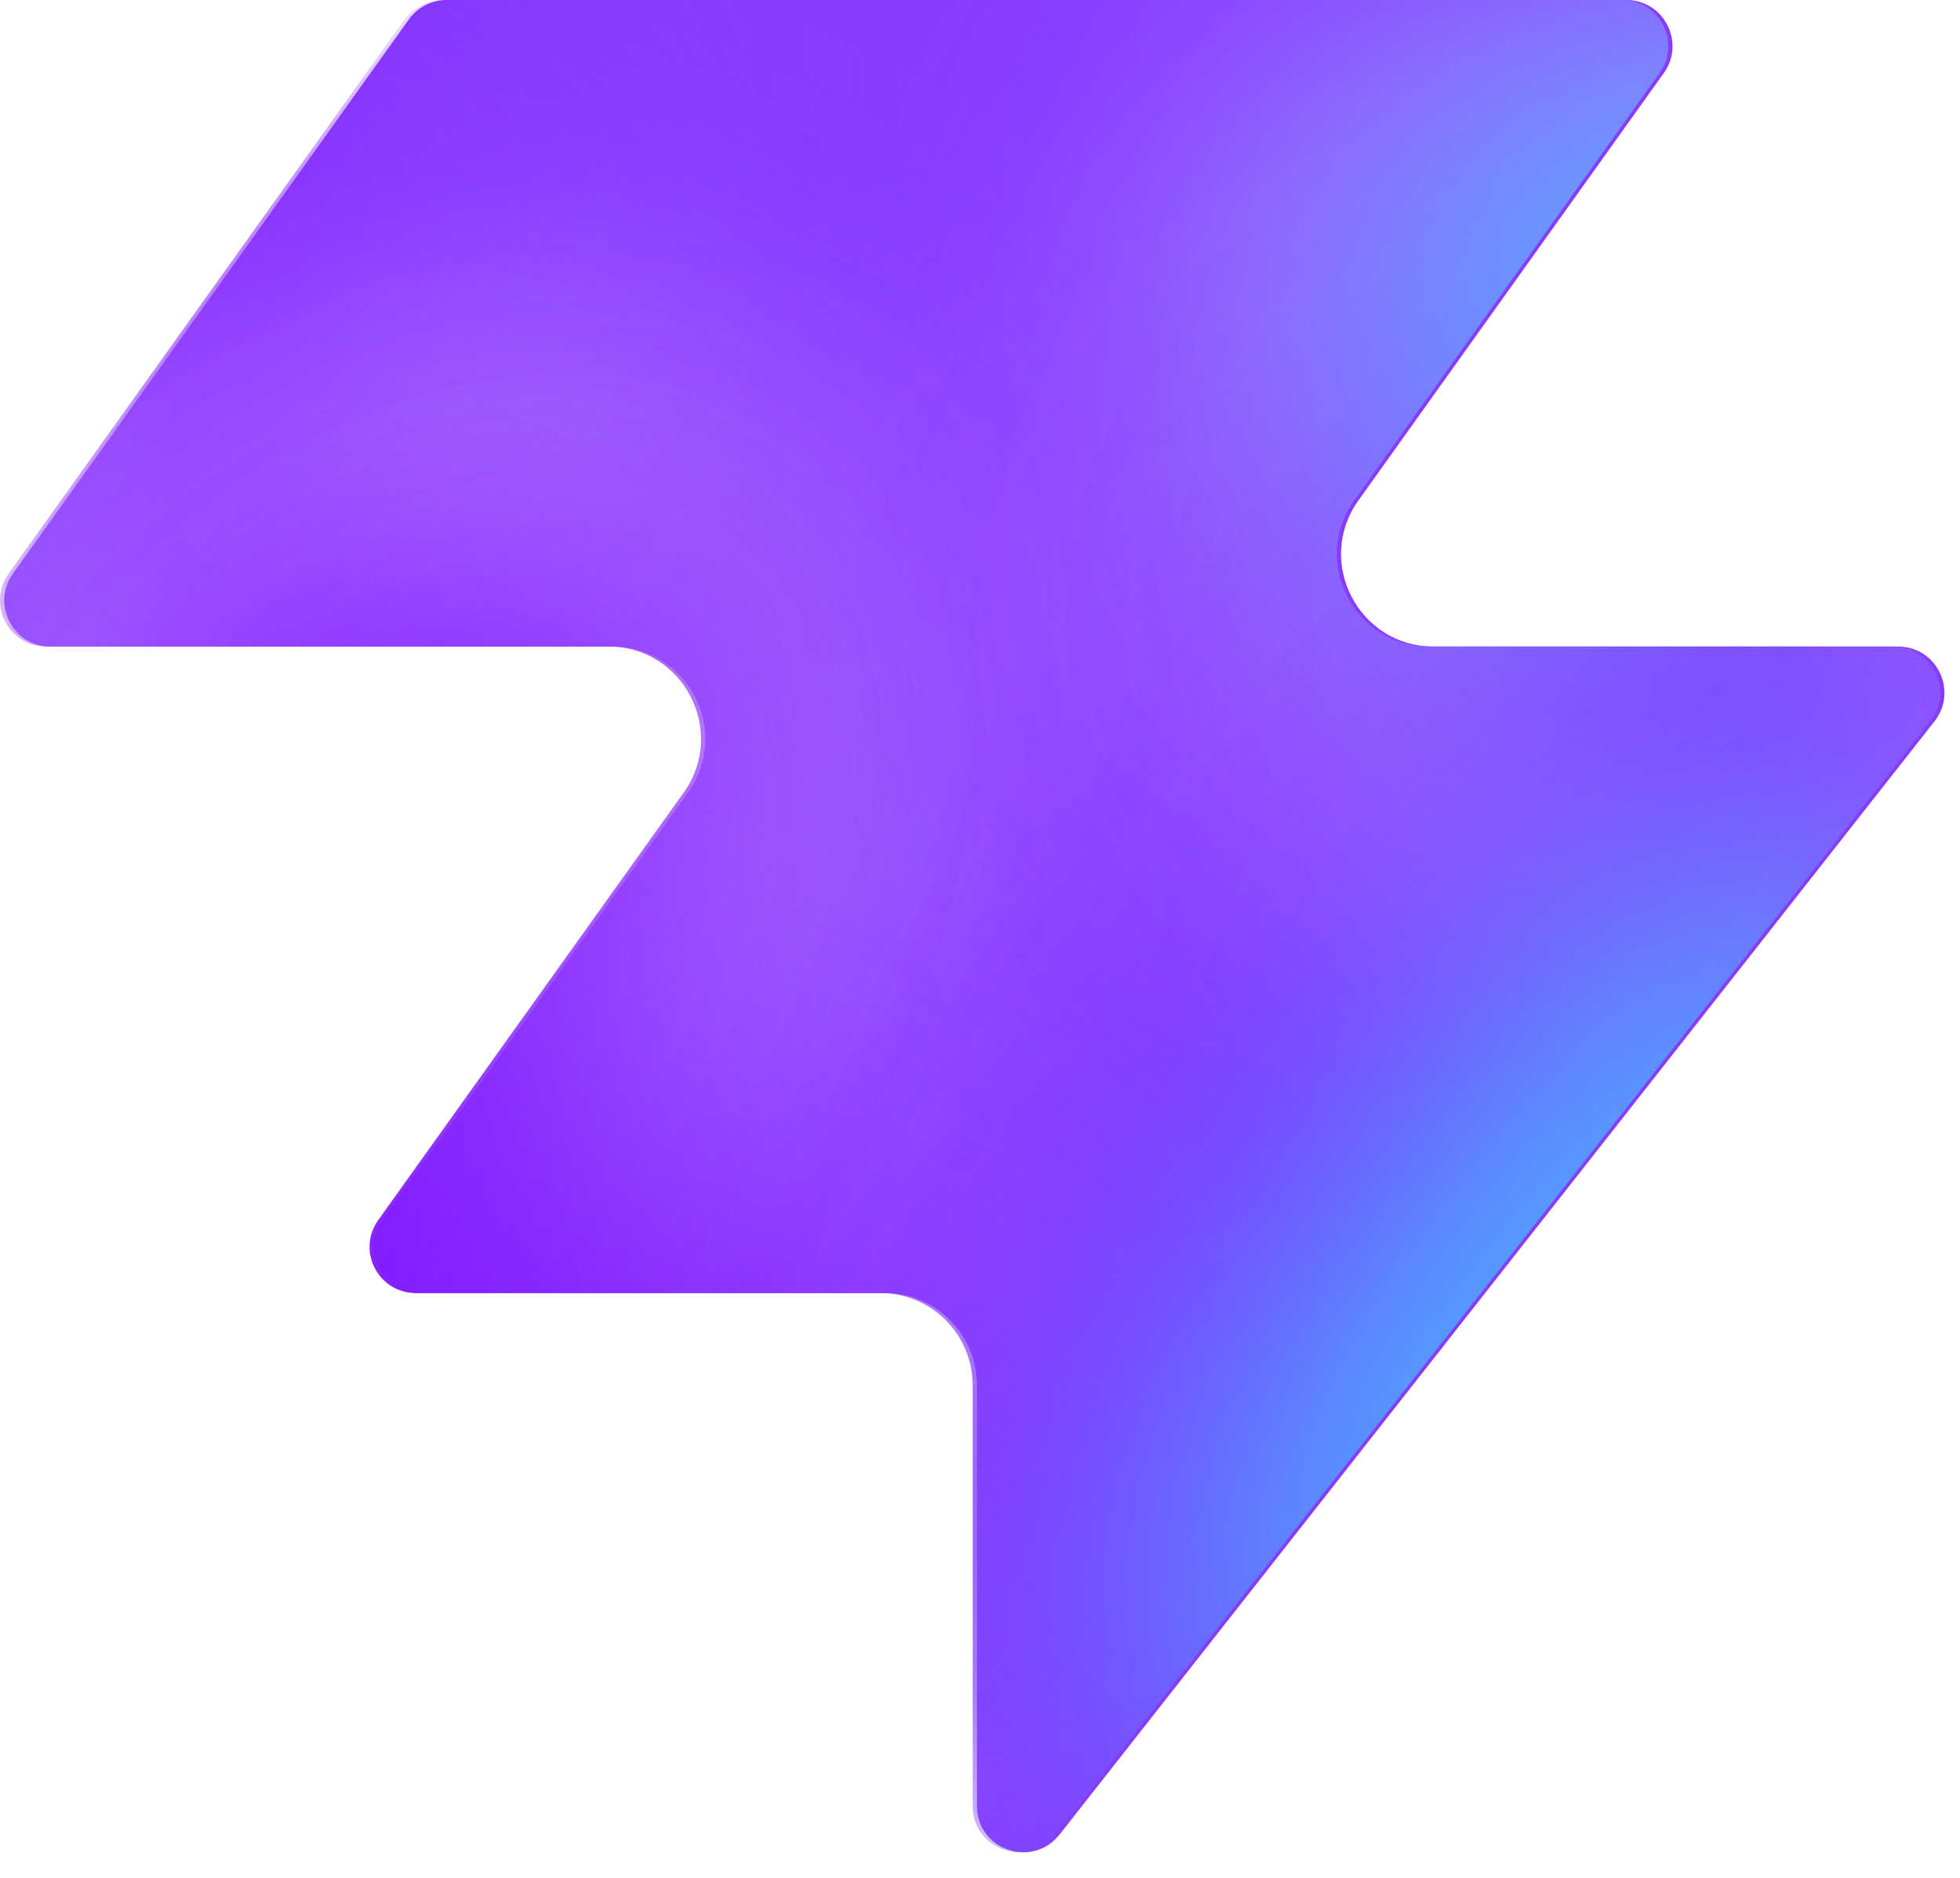
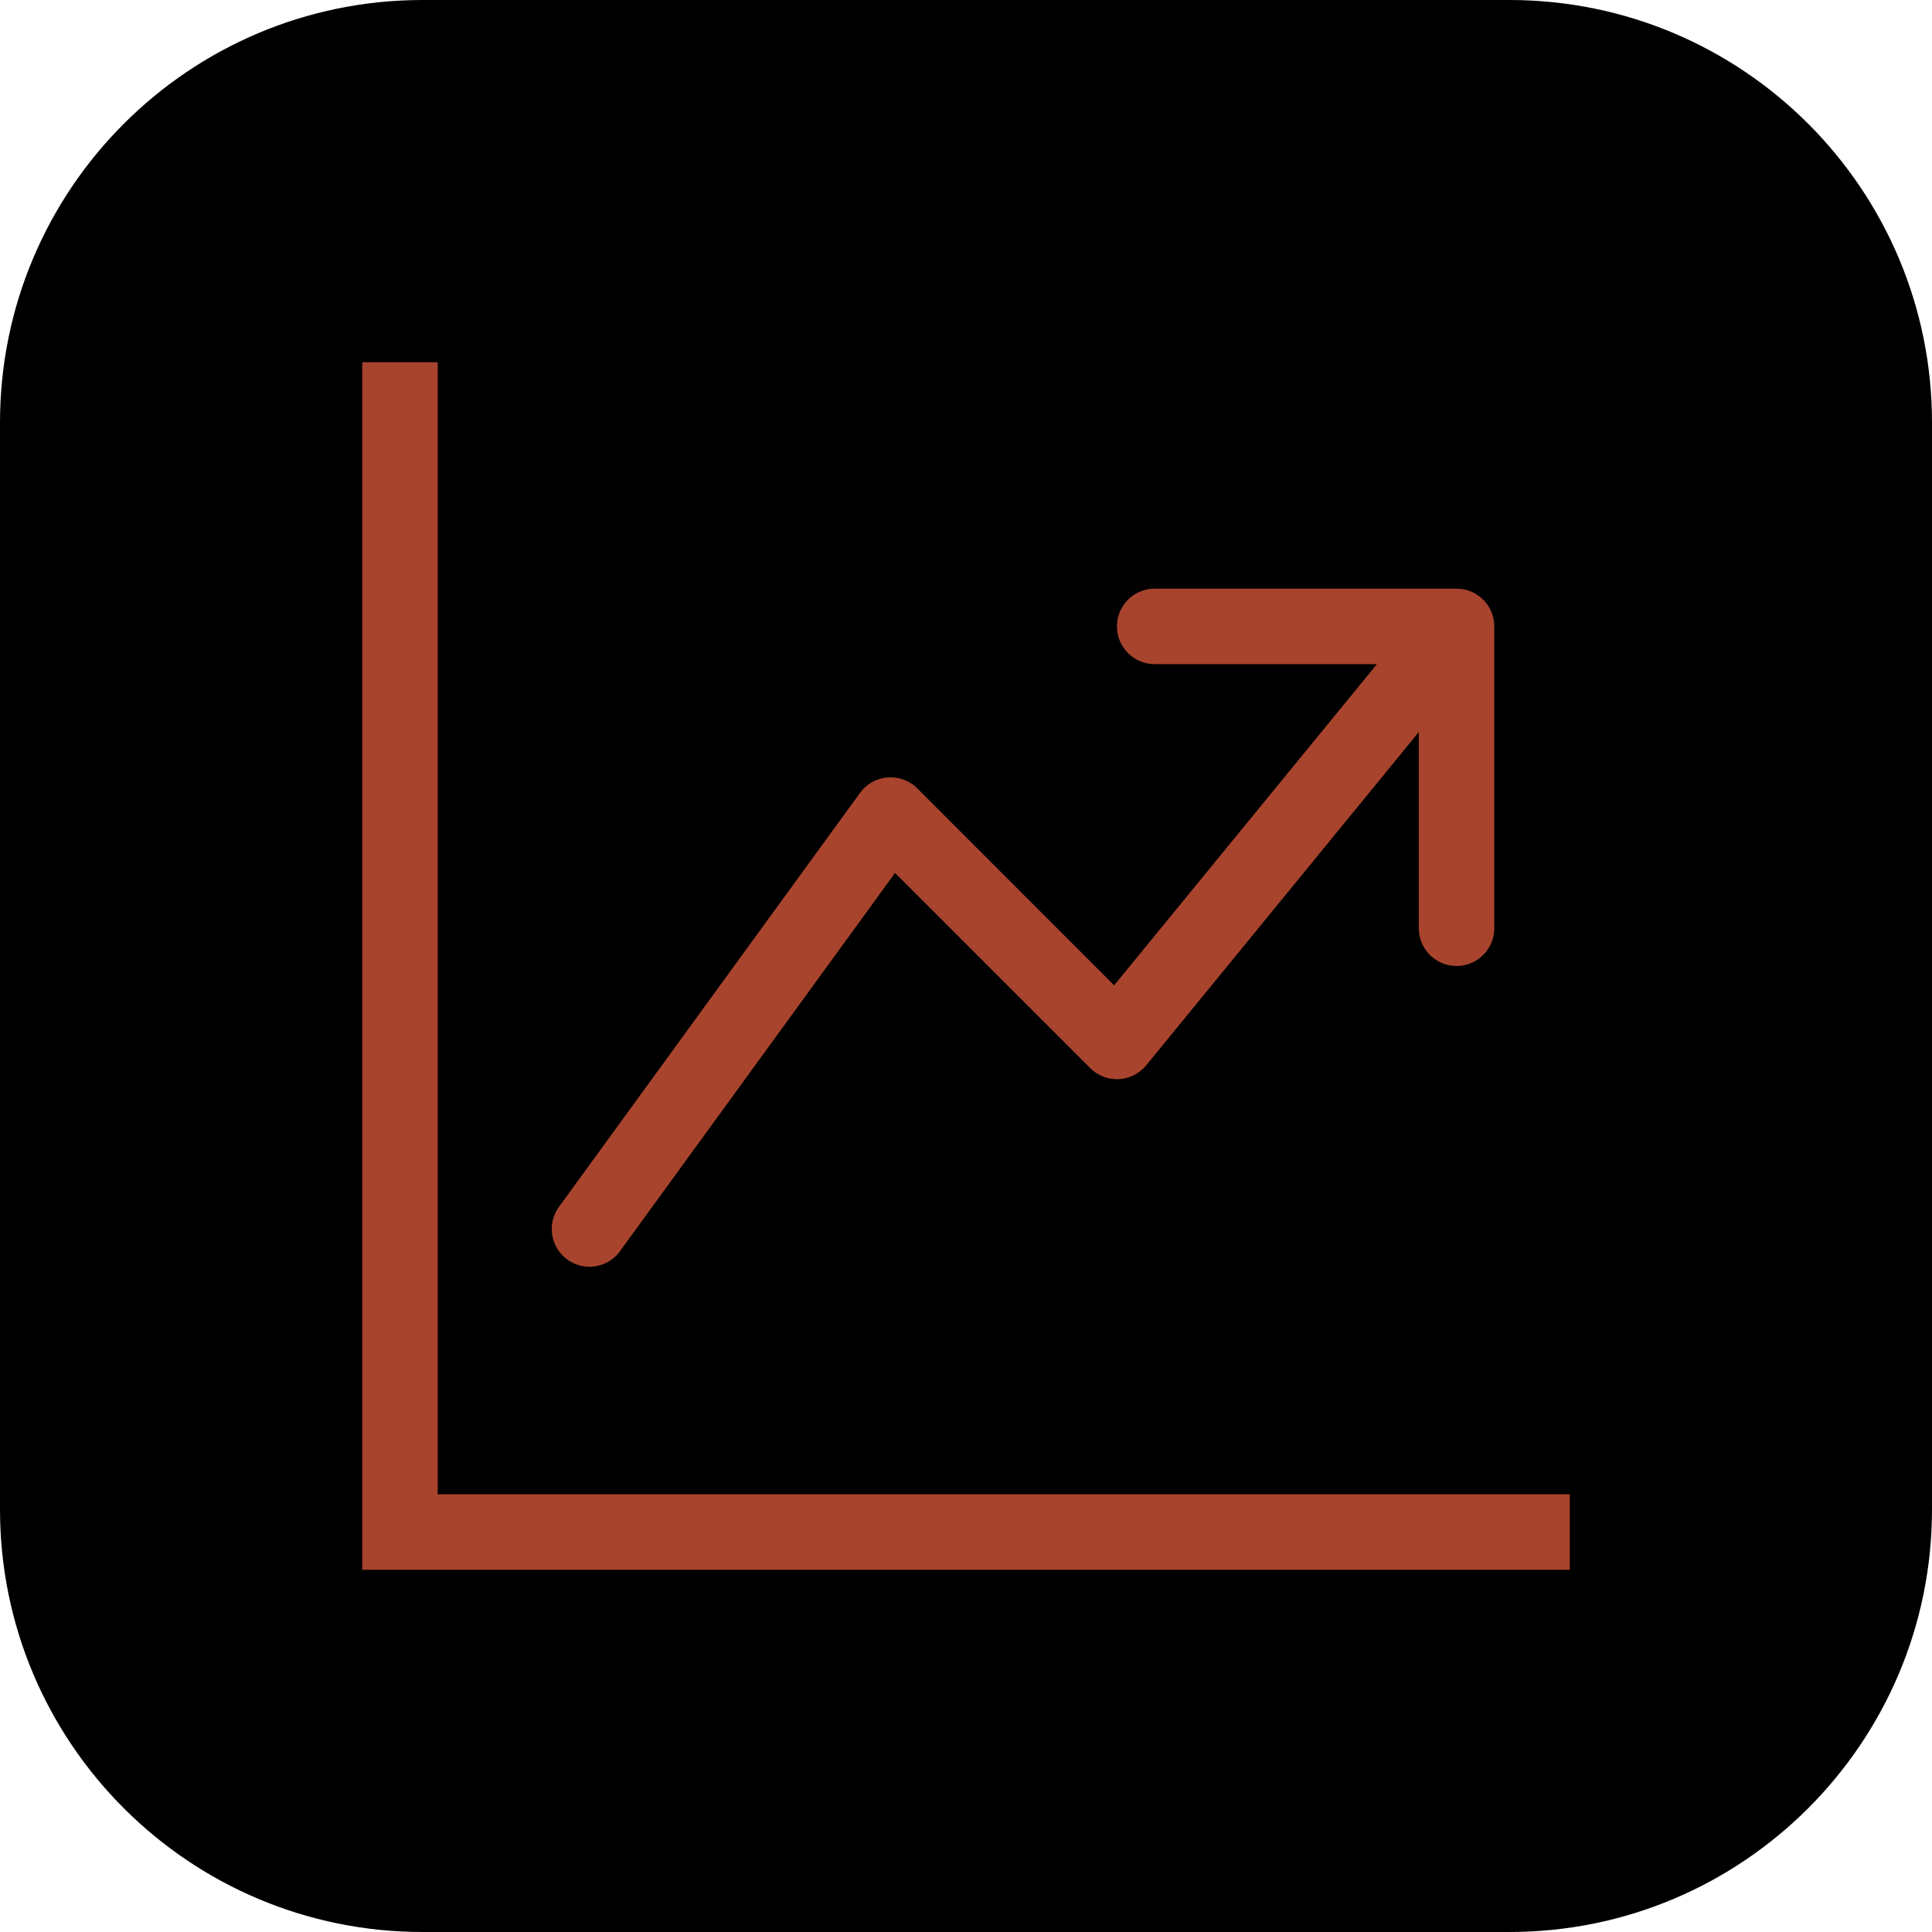
- <svg xmlns="http://www.w3.org/2000/svg" width="48" height="46" fill="none" viewBox="0 0 48 46">
-   <path fill="#863bff" d="M25.946 44.938c-.664.845-2.021.375-2.021-.698V33.937a2.26 2.26 0 0 0-2.262-2.262H10.287c-.92 0-1.456-1.04-.92-1.788l7.48-10.471c1.07-1.497 0-3.578-1.842-3.578H1.237c-.92 0-1.456-1.04-.92-1.788L10.013.474c.214-.297.556-.474.92-.474h28.894c.92 0 1.456 1.04.92 1.788l-7.48 10.471c-1.07 1.498 0 3.579 1.842 3.579h11.377c.943 0 1.473 1.088.89 1.83L25.947 44.94z" style="fill:#863bff;fill:color(display-p3 .525 .23 1);fill-opacity:1" />
-   <mask id="a" width="48" height="46" x="0" y="0" maskUnits="userSpaceOnUse" style="mask-type:alpha">
-     <path fill="#000" d="M25.842 44.938c-.664.844-2.021.375-2.021-.698V33.937a2.26 2.26 0 0 0-2.262-2.262H10.183c-.92 0-1.456-1.04-.92-1.788l7.48-10.471c1.07-1.498 0-3.579-1.842-3.579H1.133c-.92 0-1.456-1.04-.92-1.787L9.91.473c.214-.297.556-.474.92-.474h28.894c.92 0 1.456 1.04.92 1.788l-7.48 10.471c-1.07 1.498 0 3.578 1.842 3.578h11.377c.943 0 1.473 1.088.89 1.832L25.843 44.94z" style="fill:#000;fill-opacity:1" />
-   </mask>
-   <g mask="url(#a)">
-     <g filter="url(#b)">
-       <ellipse cx="5.508" cy="14.704" fill="#ede6ff" rx="5.508" ry="14.704" style="fill:#ede6ff;fill:color(display-p3 .927 .903 1);fill-opacity:1" transform="matrix(.00324 1 1 -.00324 -4.47 31.516)" />
-     </g>
-     <g filter="url(#c)">
-       <ellipse cx="10.399" cy="29.851" fill="#ede6ff" rx="10.399" ry="29.851" style="fill:#ede6ff;fill:color(display-p3 .927 .903 1);fill-opacity:1" transform="matrix(.00324 1 1 -.00324 -39.328 7.883)" />
-     </g>
-     <g filter="url(#d)">
-       <ellipse cx="5.508" cy="30.487" fill="#7e14ff" rx="5.508" ry="30.487" style="fill:#7e14ff;fill:color(display-p3 .492 .077 1);fill-opacity:1" transform="rotate(89.814 -25.913 -14.639)scale(1 -1)" />
-     </g>
-     <g filter="url(#e)">
-       <ellipse cx="5.508" cy="30.599" fill="#7e14ff" rx="5.508" ry="30.599" style="fill:#7e14ff;fill:color(display-p3 .492 .077 1);fill-opacity:1" transform="rotate(89.814 -32.644 -3.334)scale(1 -1)" />
-     </g>
-     <g filter="url(#f)">
-       <ellipse cx="5.508" cy="30.599" fill="#7e14ff" rx="5.508" ry="30.599" style="fill:#7e14ff;fill:color(display-p3 .492 .077 1);fill-opacity:1" transform="matrix(.00324 1 1 -.00324 -34.34 30.47)" />
-     </g>
-     <g filter="url(#g)">
-       <ellipse cx="14.072" cy="22.078" fill="#ede6ff" rx="14.072" ry="22.078" style="fill:#ede6ff;fill:color(display-p3 .927 .903 1);fill-opacity:1" transform="rotate(93.35 24.506 48.493)scale(-1 1)" />
-     </g>
-     <g filter="url(#h)">
-       <ellipse cx="3.47" cy="21.501" fill="#7e14ff" rx="3.47" ry="21.501" style="fill:#7e14ff;fill:color(display-p3 .492 .077 1);fill-opacity:1" transform="rotate(89.009 28.708 47.59)scale(-1 1)" />
-     </g>
-     <g filter="url(#i)">
-       <ellipse cx="3.47" cy="21.501" fill="#7e14ff" rx="3.47" ry="21.501" style="fill:#7e14ff;fill:color(display-p3 .492 .077 1);fill-opacity:1" transform="rotate(89.009 28.708 47.59)scale(-1 1)" />
-     </g>
-     <g filter="url(#j)">
-       <ellipse cx=".387" cy="8.972" fill="#7e14ff" rx="4.407" ry="29.108" style="fill:#7e14ff;fill:color(display-p3 .492 .077 1);fill-opacity:1" transform="rotate(39.51 .387 8.972)" />
-     </g>
-     <g filter="url(#k)">
-       <ellipse cx="47.523" cy="-6.092" fill="#7e14ff" rx="4.407" ry="29.108" style="fill:#7e14ff;fill:color(display-p3 .492 .077 1);fill-opacity:1" transform="rotate(37.892 47.523 -6.092)" />
-     </g>
-     <g filter="url(#l)">
-       <ellipse cx="41.412" cy="6.333" fill="#47bfff" rx="5.971" ry="9.665" style="fill:#47bfff;fill:color(display-p3 .28 .748 1);fill-opacity:1" transform="rotate(37.892 41.412 6.333)" />
-     </g>
-     <g filter="url(#m)">
-       <ellipse cx="-1.879" cy="38.332" fill="#7e14ff" rx="4.407" ry="29.108" style="fill:#7e14ff;fill:color(display-p3 .492 .077 1);fill-opacity:1" transform="rotate(37.892 -1.88 38.332)" />
-     </g>
-     <g filter="url(#n)">
-       <ellipse cx="-1.879" cy="38.332" fill="#7e14ff" rx="4.407" ry="29.108" style="fill:#7e14ff;fill:color(display-p3 .492 .077 1);fill-opacity:1" transform="rotate(37.892 -1.88 38.332)" />
-     </g>
-     <g filter="url(#o)">
-       <ellipse cx="35.651" cy="29.907" fill="#7e14ff" rx="4.407" ry="29.108" style="fill:#7e14ff;fill:color(display-p3 .492 .077 1);fill-opacity:1" transform="rotate(37.892 35.651 29.907)" />
-     </g>
-     <g filter="url(#p)">
-       <ellipse cx="38.418" cy="32.4" fill="#47bfff" rx="5.971" ry="15.297" style="fill:#47bfff;fill:color(display-p3 .28 .748 1);fill-opacity:1" transform="rotate(37.892 38.418 32.4)" />
-     </g>
+ <svg xmlns="http://www.w3.org/2000/svg" width="32" height="32" viewBox="0 0 32 32">
+   <rect width="32" height="32" rx="7" fill="#000000" />
+   <g transform="translate(6 6) scale(1.25)" fill="#a8442e">
+     <path fill-rule="evenodd" d="M0 0h1v15h15v1H0zm10 3.5a.5.5 0 0 1 .5-.5h4a.5.5 0 0 1 .5.5v4a.5.5 0 0 1-1 0V4.9l-3.613 4.417a.5.5 0 0 1-.74.037L7.06 6.767l-3.656 5.027a.5.5 0 0 1-.808-.588l4-5.5a.5.5 0 0 1 .758-.06l2.609 2.61L13.445 4H10.5a.5.5 0 0 1-.5-.5" />
  </g>
-   <defs>
-     <filter id="b" width="60.045" height="41.654" x="-19.77" y="16.149" color-interpolation-filters="sRGB" filterUnits="userSpaceOnUse">
-       <feFlood flood-opacity="0" result="BackgroundImageFix" />
-       <feBlend in="SourceGraphic" in2="BackgroundImageFix" result="shape" />
-       <feGaussianBlur result="effect1_foregroundBlur_2002_17158" stdDeviation="7.659" />
-     </filter>
-     <filter id="c" width="90.34" height="51.437" x="-54.613" y="-7.533" color-interpolation-filters="sRGB" filterUnits="userSpaceOnUse">
-       <feFlood flood-opacity="0" result="BackgroundImageFix" />
-       <feBlend in="SourceGraphic" in2="BackgroundImageFix" result="shape" />
-       <feGaussianBlur result="effect1_foregroundBlur_2002_17158" stdDeviation="7.659" />
-     </filter>
-     <filter id="d" width="79.355" height="29.4" x="-49.64" y="2.03" color-interpolation-filters="sRGB" filterUnits="userSpaceOnUse">
-       <feFlood flood-opacity="0" result="BackgroundImageFix" />
-       <feBlend in="SourceGraphic" in2="BackgroundImageFix" result="shape" />
-       <feGaussianBlur result="effect1_foregroundBlur_2002_17158" stdDeviation="4.596" />
-     </filter>
-     <filter id="e" width="79.579" height="29.4" x="-45.045" y="20.029" color-interpolation-filters="sRGB" filterUnits="userSpaceOnUse">
-       <feFlood flood-opacity="0" result="BackgroundImageFix" />
-       <feBlend in="SourceGraphic" in2="BackgroundImageFix" result="shape" />
-       <feGaussianBlur result="effect1_foregroundBlur_2002_17158" stdDeviation="4.596" />
-     </filter>
-     <filter id="f" width="79.579" height="29.4" x="-43.513" y="21.178" color-interpolation-filters="sRGB" filterUnits="userSpaceOnUse">
-       <feFlood flood-opacity="0" result="BackgroundImageFix" />
-       <feBlend in="SourceGraphic" in2="BackgroundImageFix" result="shape" />
-       <feGaussianBlur result="effect1_foregroundBlur_2002_17158" stdDeviation="4.596" />
-     </filter>
-     <filter id="g" width="74.749" height="58.852" x="15.756" y="-17.901" color-interpolation-filters="sRGB" filterUnits="userSpaceOnUse">
-       <feFlood flood-opacity="0" result="BackgroundImageFix" />
-       <feBlend in="SourceGraphic" in2="BackgroundImageFix" result="shape" />
-       <feGaussianBlur result="effect1_foregroundBlur_2002_17158" stdDeviation="7.659" />
-     </filter>
-     <filter id="h" width="61.377" height="25.362" x="23.548" y="2.284" color-interpolation-filters="sRGB" filterUnits="userSpaceOnUse">
-       <feFlood flood-opacity="0" result="BackgroundImageFix" />
-       <feBlend in="SourceGraphic" in2="BackgroundImageFix" result="shape" />
-       <feGaussianBlur result="effect1_foregroundBlur_2002_17158" stdDeviation="4.596" />
-     </filter>
-     <filter id="i" width="61.377" height="25.362" x="23.548" y="2.284" color-interpolation-filters="sRGB" filterUnits="userSpaceOnUse">
-       <feFlood flood-opacity="0" result="BackgroundImageFix" />
-       <feBlend in="SourceGraphic" in2="BackgroundImageFix" result="shape" />
-       <feGaussianBlur result="effect1_foregroundBlur_2002_17158" stdDeviation="4.596" />
-     </filter>
-     <filter id="j" width="56.045" height="63.649" x="-27.636" y="-22.853" color-interpolation-filters="sRGB" filterUnits="userSpaceOnUse">
-       <feFlood flood-opacity="0" result="BackgroundImageFix" />
-       <feBlend in="SourceGraphic" in2="BackgroundImageFix" result="shape" />
-       <feGaussianBlur result="effect1_foregroundBlur_2002_17158" stdDeviation="4.596" />
-     </filter>
-     <filter id="k" width="54.814" height="64.646" x="20.116" y="-38.415" color-interpolation-filters="sRGB" filterUnits="userSpaceOnUse">
-       <feFlood flood-opacity="0" result="BackgroundImageFix" />
-       <feBlend in="SourceGraphic" in2="BackgroundImageFix" result="shape" />
-       <feGaussianBlur result="effect1_foregroundBlur_2002_17158" stdDeviation="4.596" />
-     </filter>
-     <filter id="l" width="33.541" height="35.313" x="24.641" y="-11.323" color-interpolation-filters="sRGB" filterUnits="userSpaceOnUse">
-       <feFlood flood-opacity="0" result="BackgroundImageFix" />
-       <feBlend in="SourceGraphic" in2="BackgroundImageFix" result="shape" />
-       <feGaussianBlur result="effect1_foregroundBlur_2002_17158" stdDeviation="4.596" />
-     </filter>
-     <filter id="m" width="54.814" height="64.646" x="-29.286" y="6.009" color-interpolation-filters="sRGB" filterUnits="userSpaceOnUse">
-       <feFlood flood-opacity="0" result="BackgroundImageFix" />
-       <feBlend in="SourceGraphic" in2="BackgroundImageFix" result="shape" />
-       <feGaussianBlur result="effect1_foregroundBlur_2002_17158" stdDeviation="4.596" />
-     </filter>
-     <filter id="n" width="54.814" height="64.646" x="-29.286" y="6.009" color-interpolation-filters="sRGB" filterUnits="userSpaceOnUse">
-       <feFlood flood-opacity="0" result="BackgroundImageFix" />
-       <feBlend in="SourceGraphic" in2="BackgroundImageFix" result="shape" />
-       <feGaussianBlur result="effect1_foregroundBlur_2002_17158" stdDeviation="4.596" />
-     </filter>
-     <filter id="o" width="54.814" height="64.646" x="8.244" y="-2.416" color-interpolation-filters="sRGB" filterUnits="userSpaceOnUse">
-       <feFlood flood-opacity="0" result="BackgroundImageFix" />
-       <feBlend in="SourceGraphic" in2="BackgroundImageFix" result="shape" />
-       <feGaussianBlur result="effect1_foregroundBlur_2002_17158" stdDeviation="4.596" />
-     </filter>
-     <filter id="p" width="39.409" height="43.623" x="18.713" y="10.588" color-interpolation-filters="sRGB" filterUnits="userSpaceOnUse">
-       <feFlood flood-opacity="0" result="BackgroundImageFix" />
-       <feBlend in="SourceGraphic" in2="BackgroundImageFix" result="shape" />
-       <feGaussianBlur result="effect1_foregroundBlur_2002_17158" stdDeviation="4.596" />
-     </filter>
-   </defs>
</svg>
